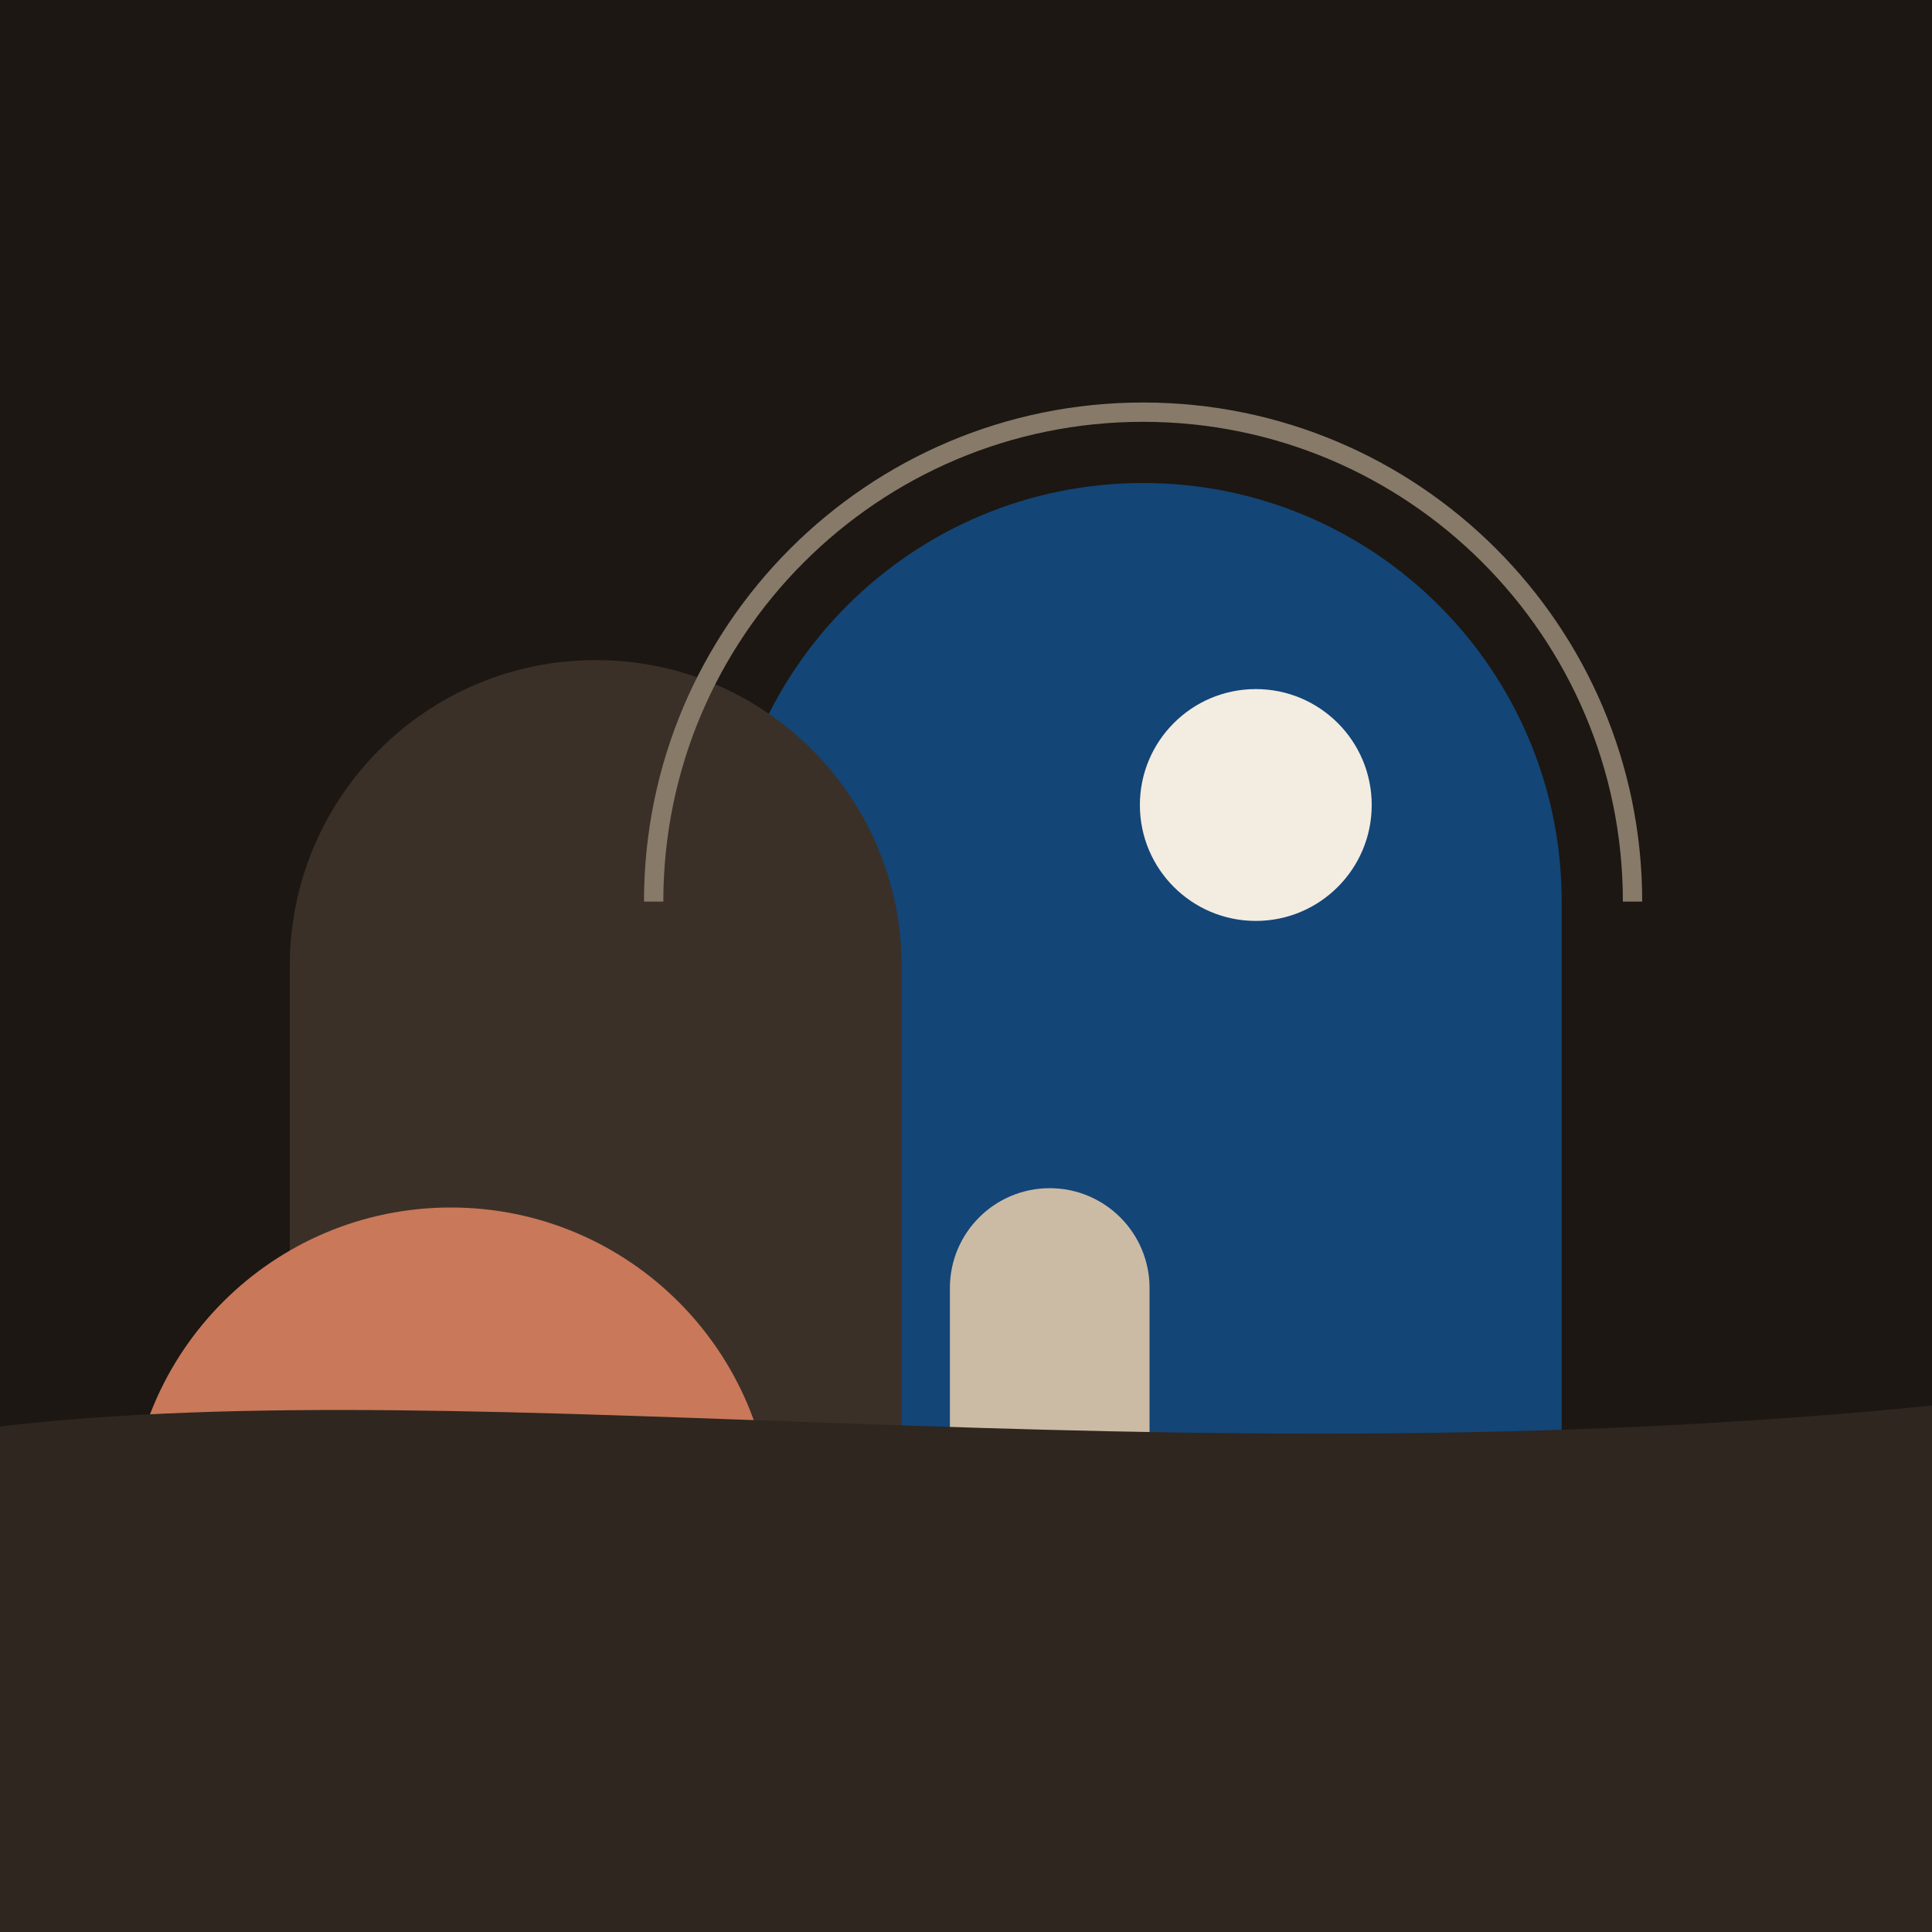
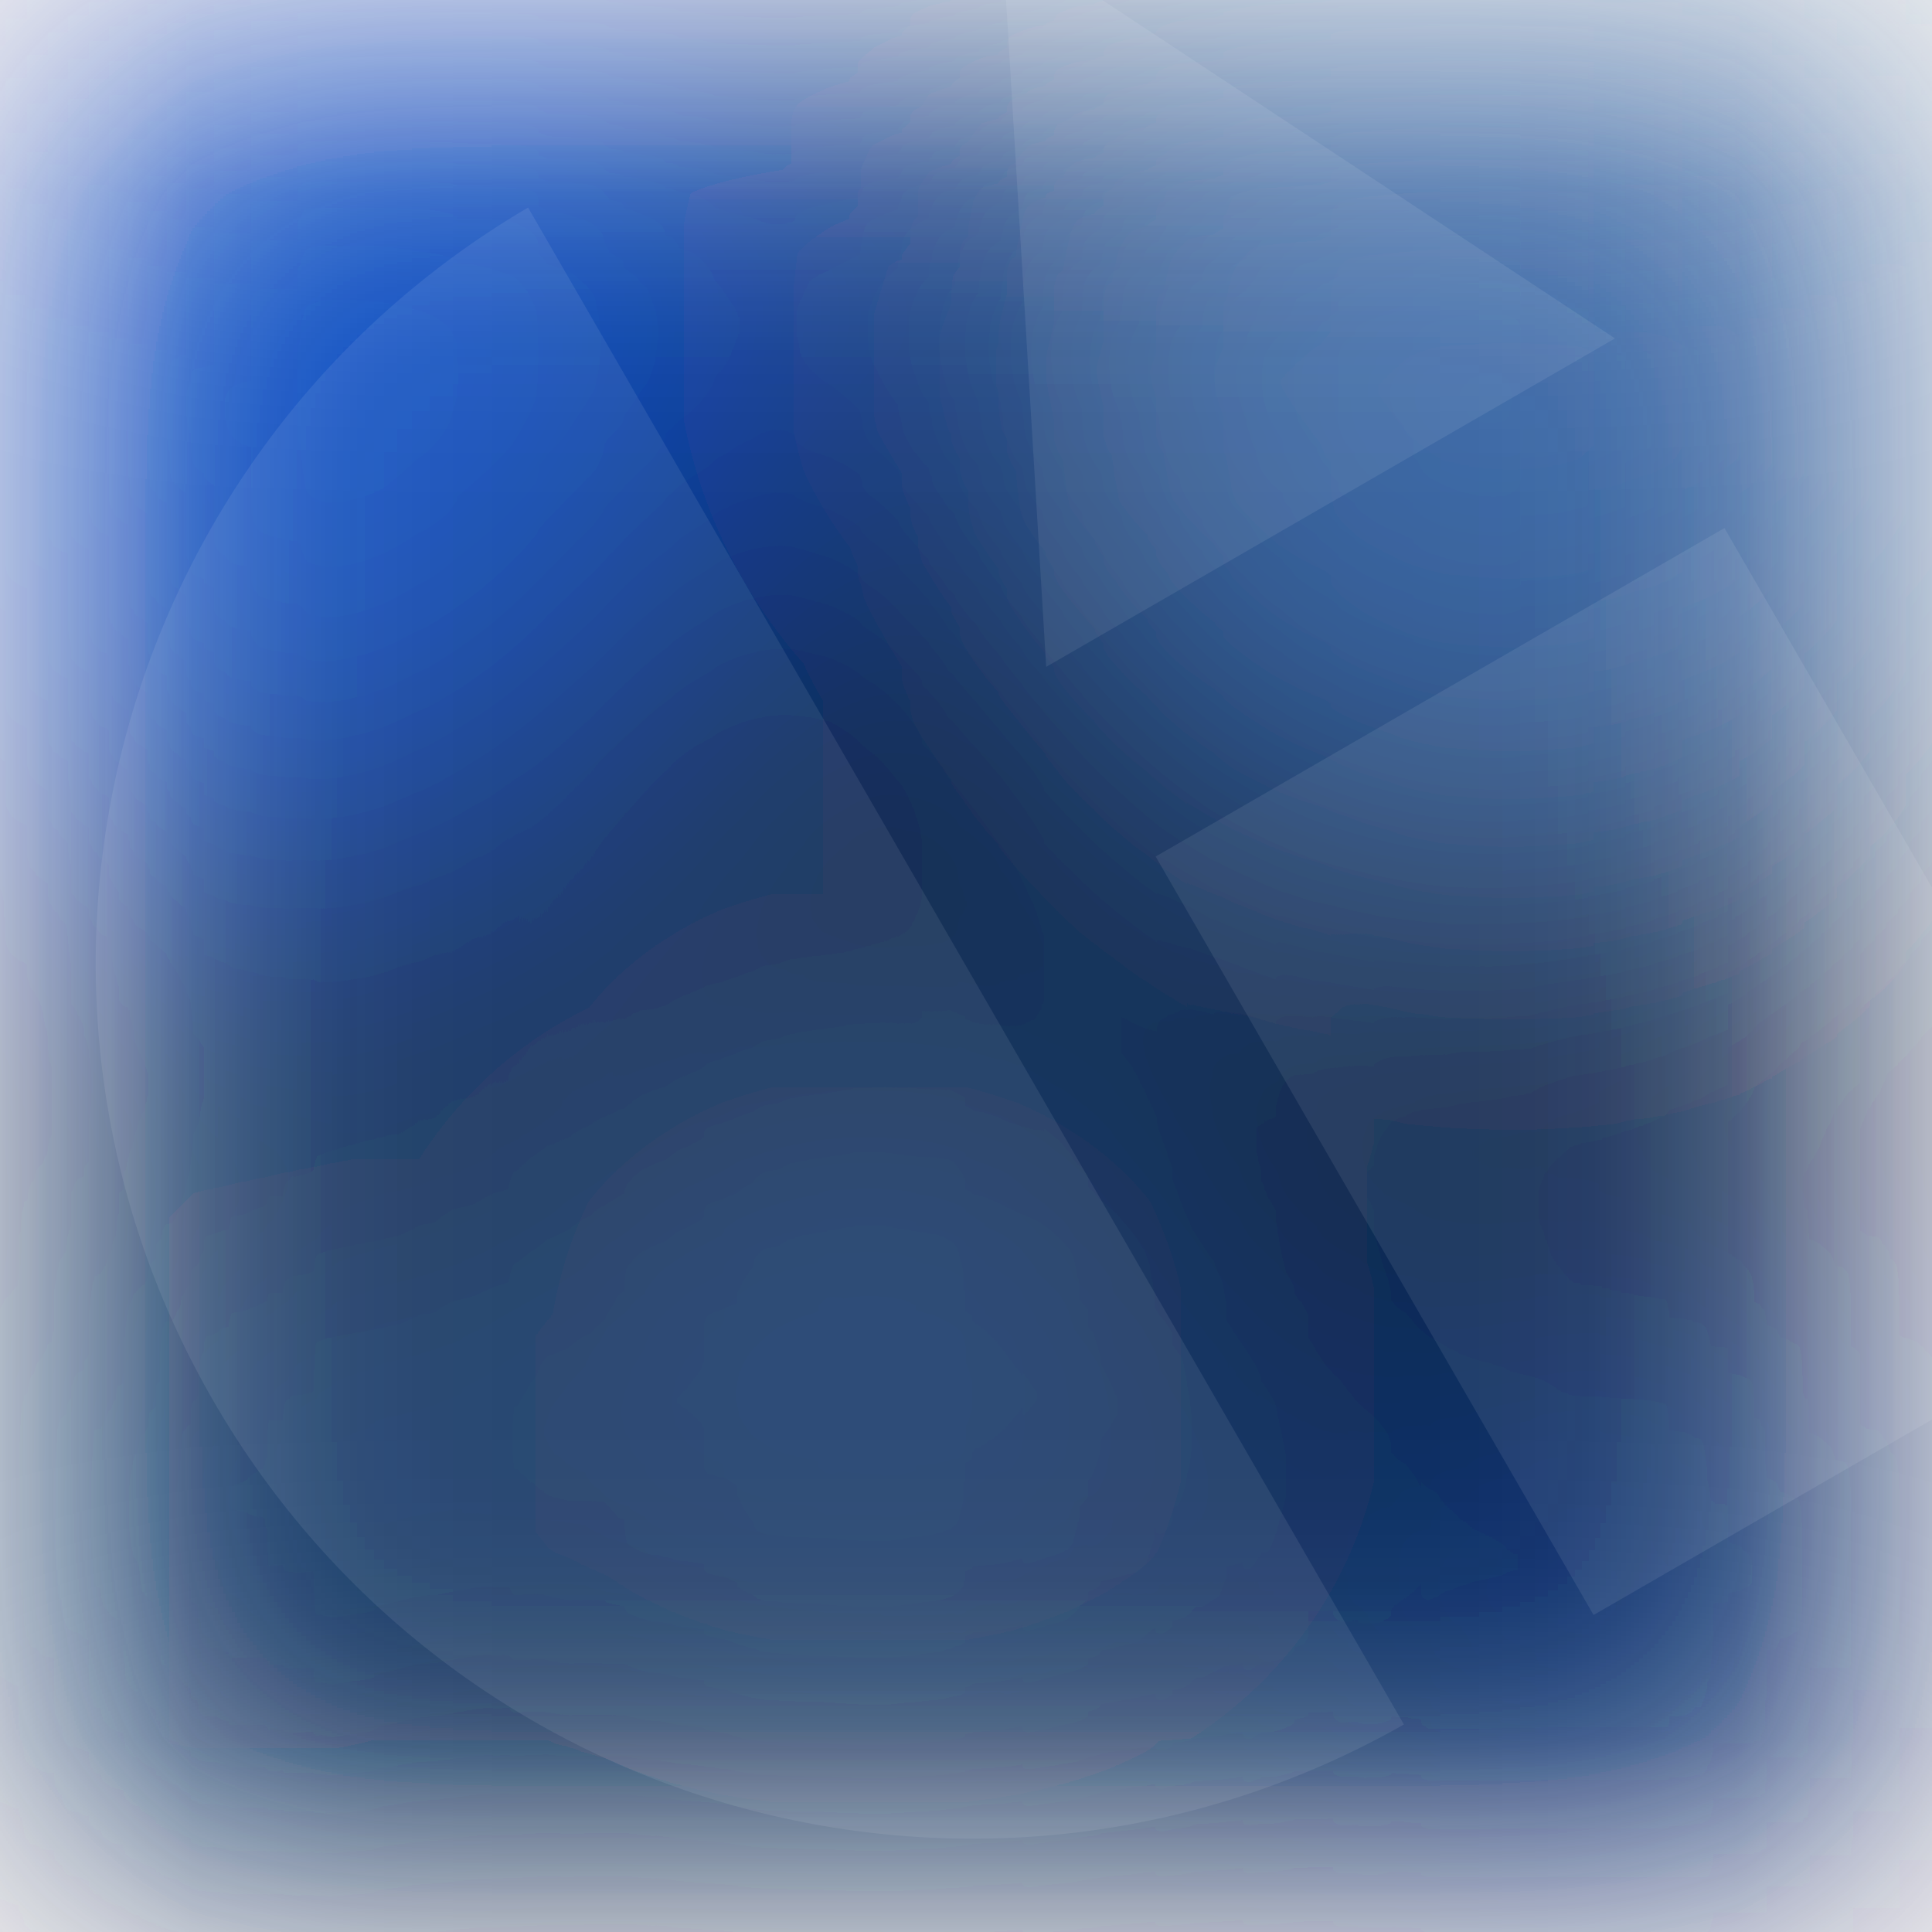
<svg xmlns="http://www.w3.org/2000/svg" viewBox="0 0 1200 1200" width="1200" height="1200" preserveAspectRatio="xMidYMid slice">
-   <rect width="1200" height="1200" fill="#1c1712" />
-   <path d="M450 1200V560a260 260 0 0 1 520 0V1200Z" fill="#134577" />
-   <circle cx="780" cy="500" r="72" fill="#f3ece1" />
-   <path d="M180 1200V600a190 190 0 0 1 380 0V1200Z" fill="#3a3028" />
-   <circle cx="280" cy="950" r="200" fill="#c9785a" />
-   <path d="M590 1200V800a62 62 0 0 1 124 0V1200Z" fill="#cbbba5" />
-   <path d="M400 560a310 310 0 0 1 620 0h-12a298 298 0 0 0-596 0Z" fill="#877a69" />
-   <path d="M0 886C300 851 720 921 1200 873V1200H0Z" fill="#2e261f" />
+   <filter id="soft" x="-600" y="-600" width="2400" height="2400" filterUnits="userSpaceOnUse">
+     <feGaussianBlur stdDeviation="150" />
+   </filter>
+   <g filter="url(#soft)">
+     <rect x="-600" y="-600" width="2400" height="2400" fill="#0a1a3a" />
+     <circle cx="-40" cy="960" r="300" fill="#123f73" />
+     <circle cx="1180" cy="1140" r="380" fill="#0d3576" />
+     <circle cx="40" cy="80" r="460" fill="#0f4fc4" />
+     <circle cx="540" cy="860" r="260" fill="#1c3f70" />
+     <circle cx="940" cy="200" r="320" fill="#3d6aa8" />
+   </g>
+   <g id="watermark" fill="#fff" fill-opacity="0.08">
+     <path d="M328 128.9L872 1071.1A544 544 0 0 1 328 128.9ZM649.8 414.2L622.4 -41.1L1003.1 210.2ZM717.8 532L1071.1 328L1343.1 799.1L989.8 1003.1Z" />
+   </g>
</svg>
